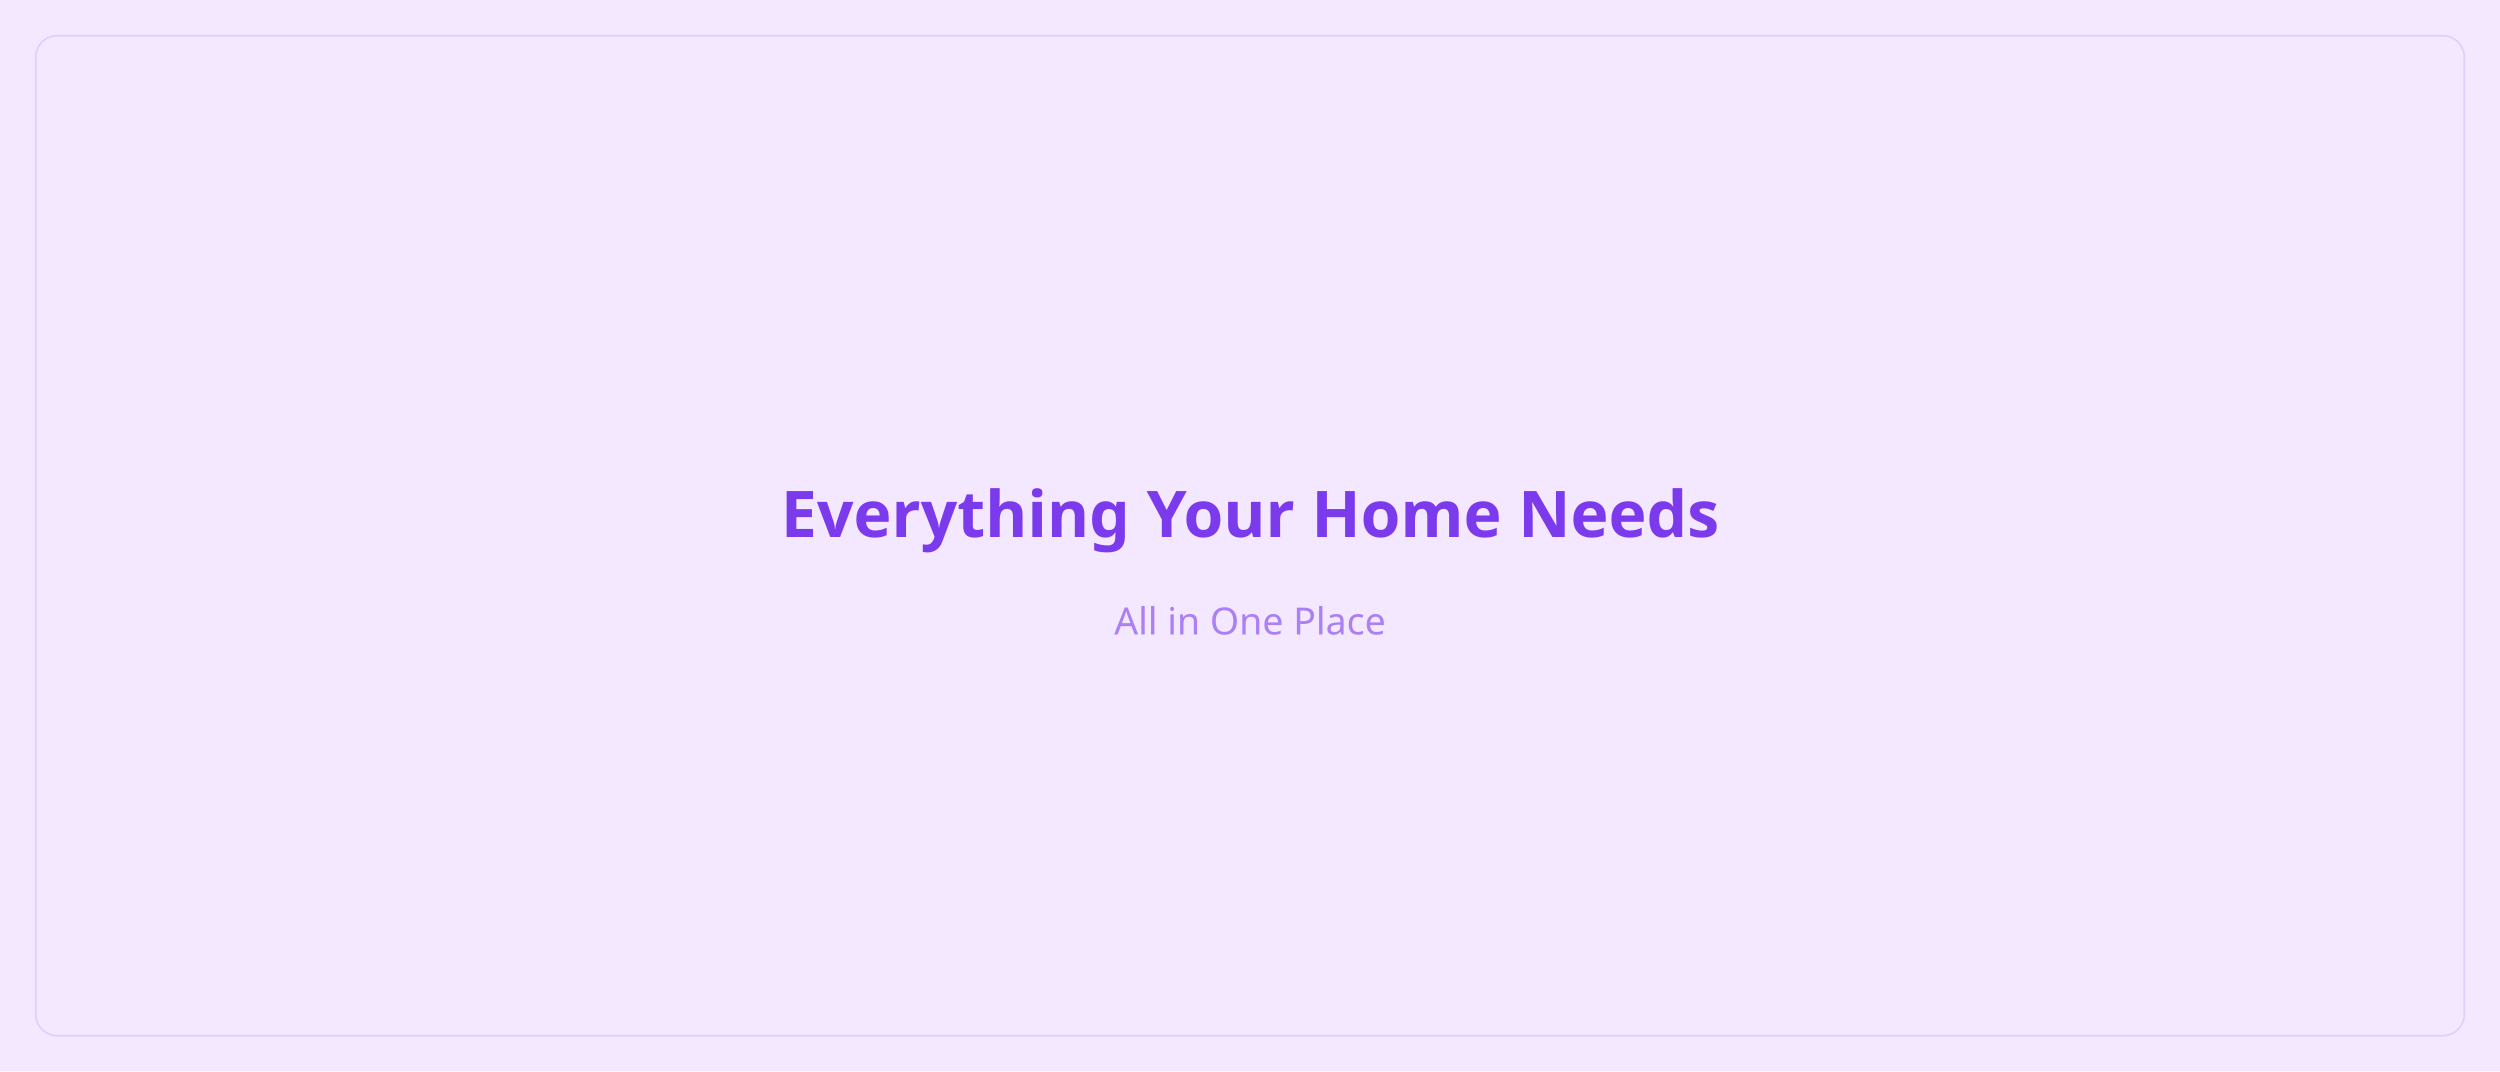
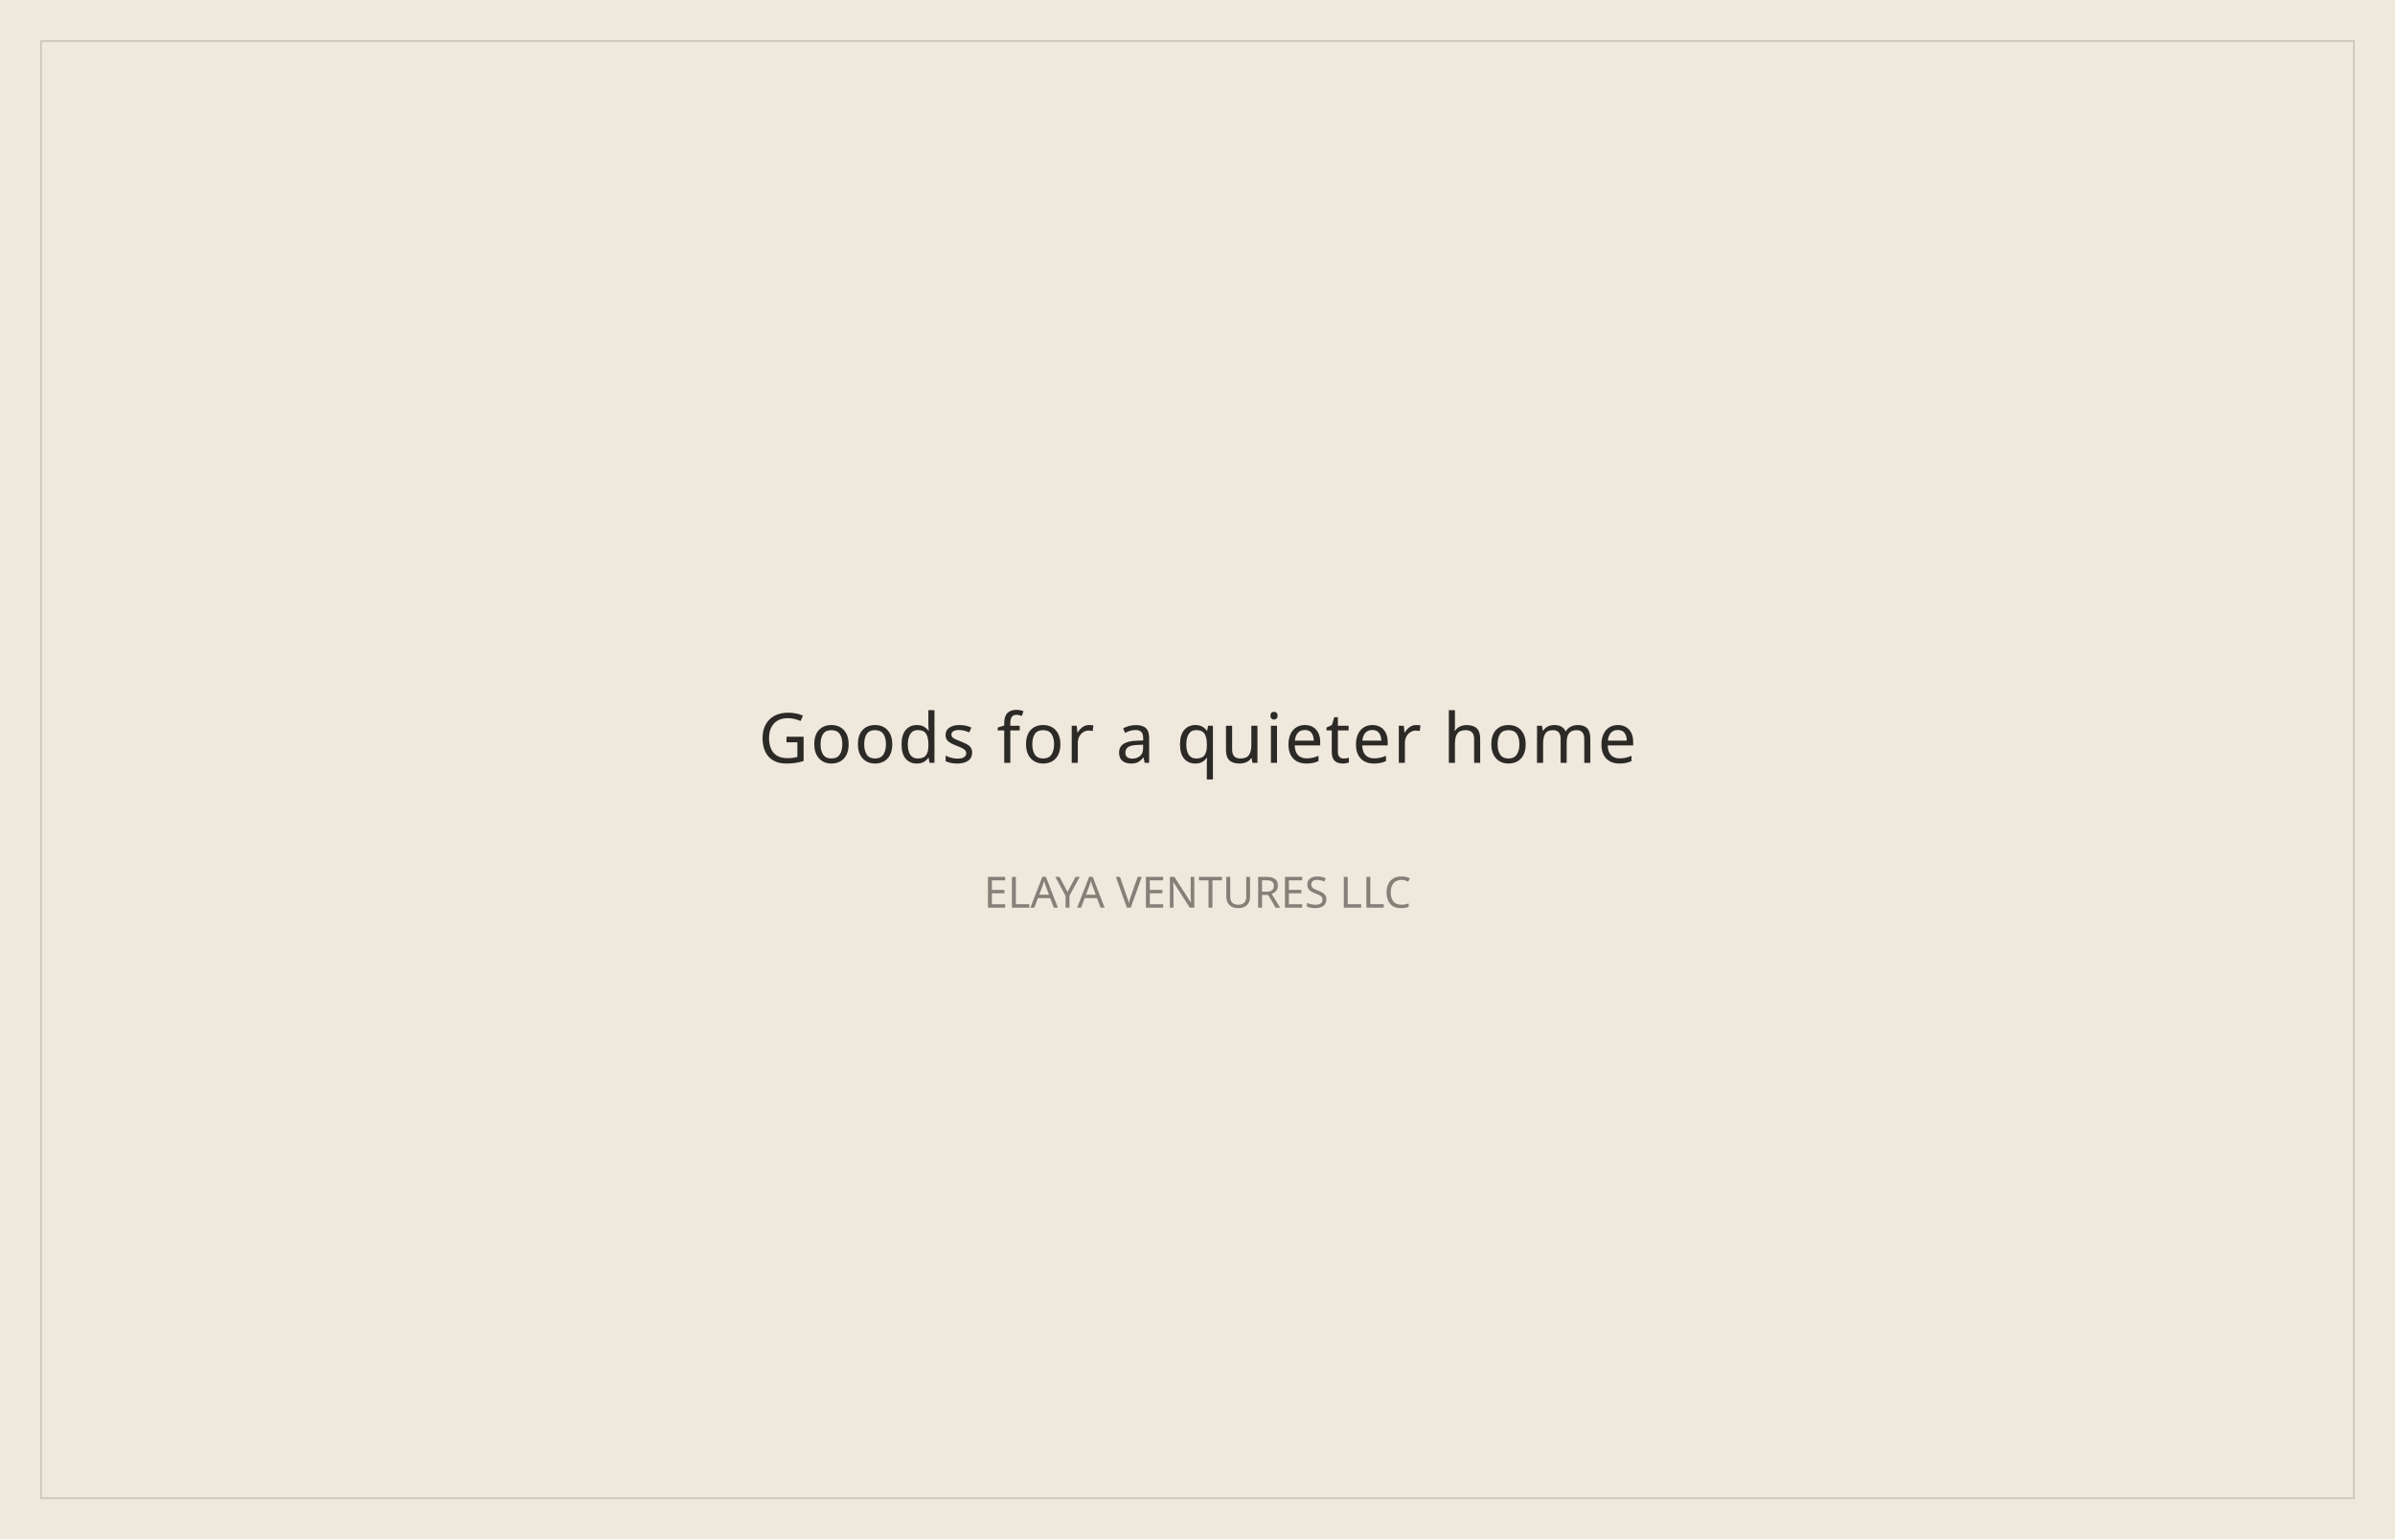
- <svg xmlns="http://www.w3.org/2000/svg" width="1400" height="600" viewBox="0 0 1400 600">
-   <rect width="100%" height="100%" fill="#F3E8FF" />
-   <rect x="20" y="20" width="1360" height="560" fill="none" stroke="#7C3AED" stroke-width="1" opacity="0.15" rx="12" />
-   <text x="50%" y="48%" dominant-baseline="middle" text-anchor="middle" fill="#7C3AED" font-family="system-ui, sans-serif" font-size="36" font-weight="600">Everything Your Home Needs</text>
-   <text x="50%" y="58%" dominant-baseline="middle" text-anchor="middle" fill="#7C3AED" font-family="system-ui, sans-serif" font-size="21" opacity="0.6">All in One Place</text>
+ <svg xmlns="http://www.w3.org/2000/svg" width="1400" height="900" viewBox="0 0 1400 900">
+   <rect width="100%" height="100%" fill="#EFE8DC" />
+   <rect x="24" y="24" width="1352" height="852" fill="none" stroke="#2C2A27" stroke-width="1" opacity="0.18" />
+   <text x="50%" y="48%" dominant-baseline="middle" text-anchor="middle" fill="#2C2A27" font-family="system-ui, sans-serif" font-size="40.5" font-weight="500" letter-spacing="1">Goods for a quieter home</text>
+   <text x="50%" y="58%" dominant-baseline="middle" text-anchor="middle" fill="#2C2A27" font-family="system-ui, sans-serif" font-size="25.2" opacity="0.55">ELAYA VENTURES LLC</text>
</svg>
